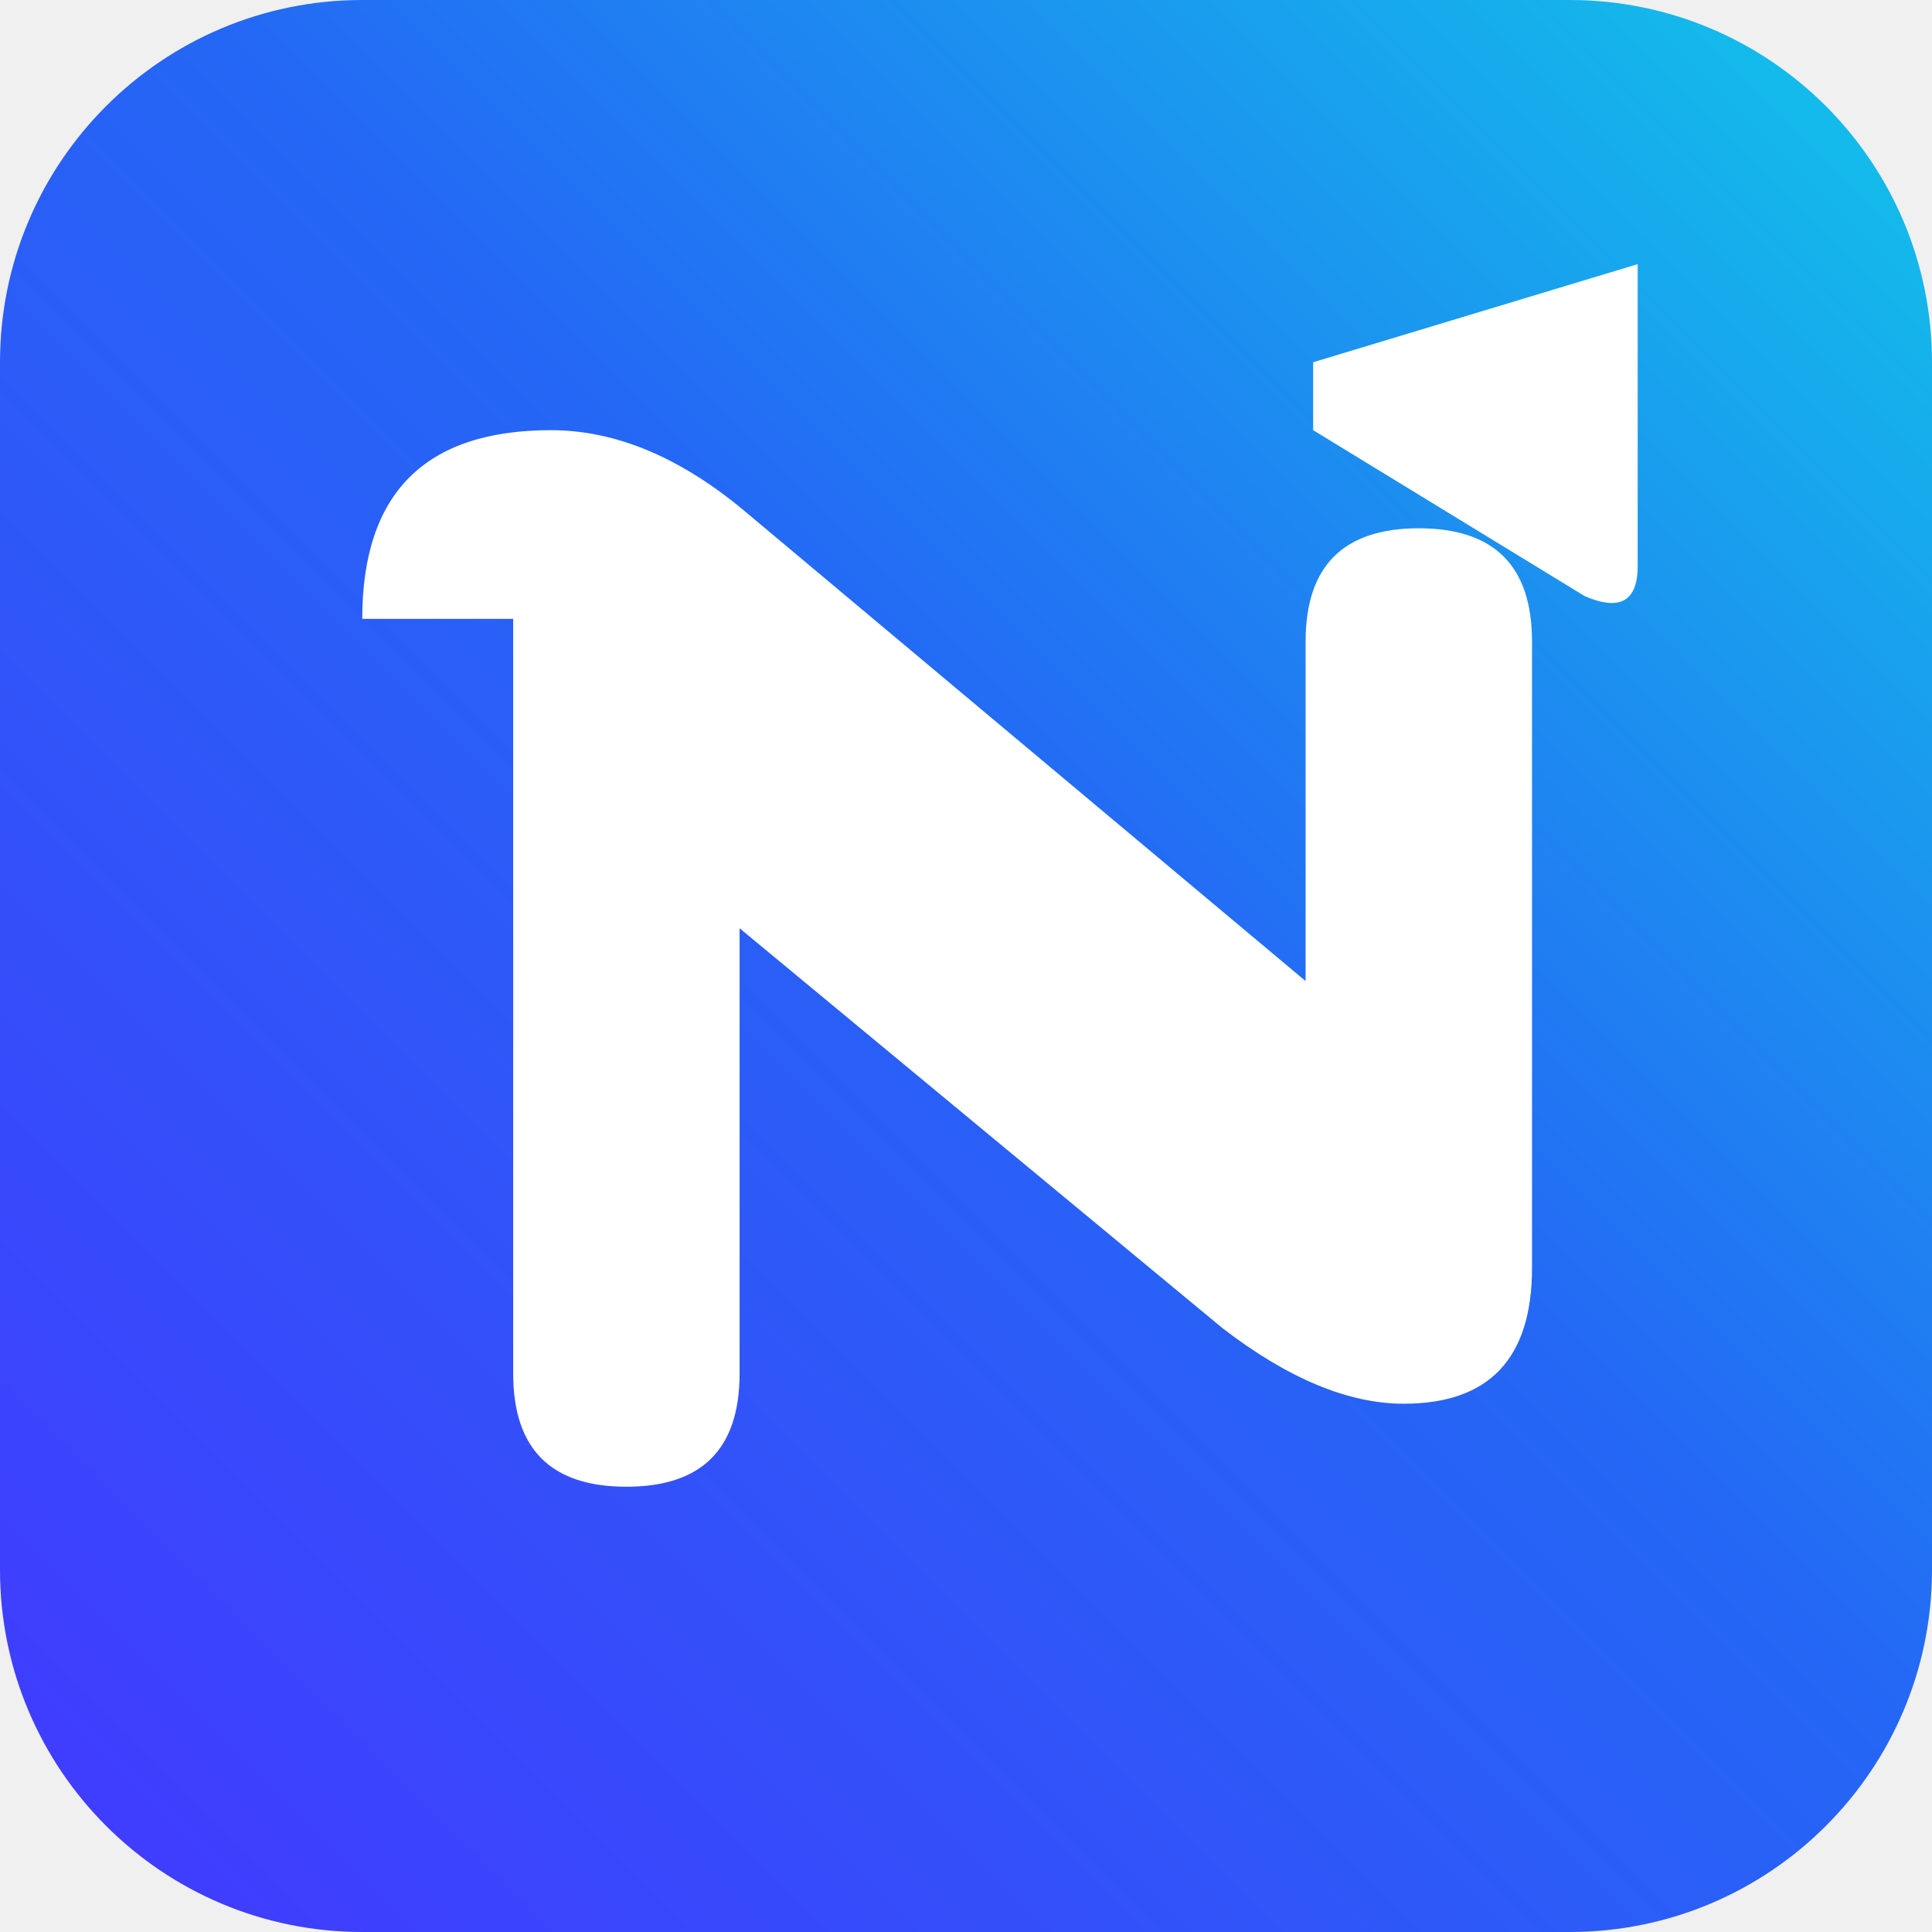
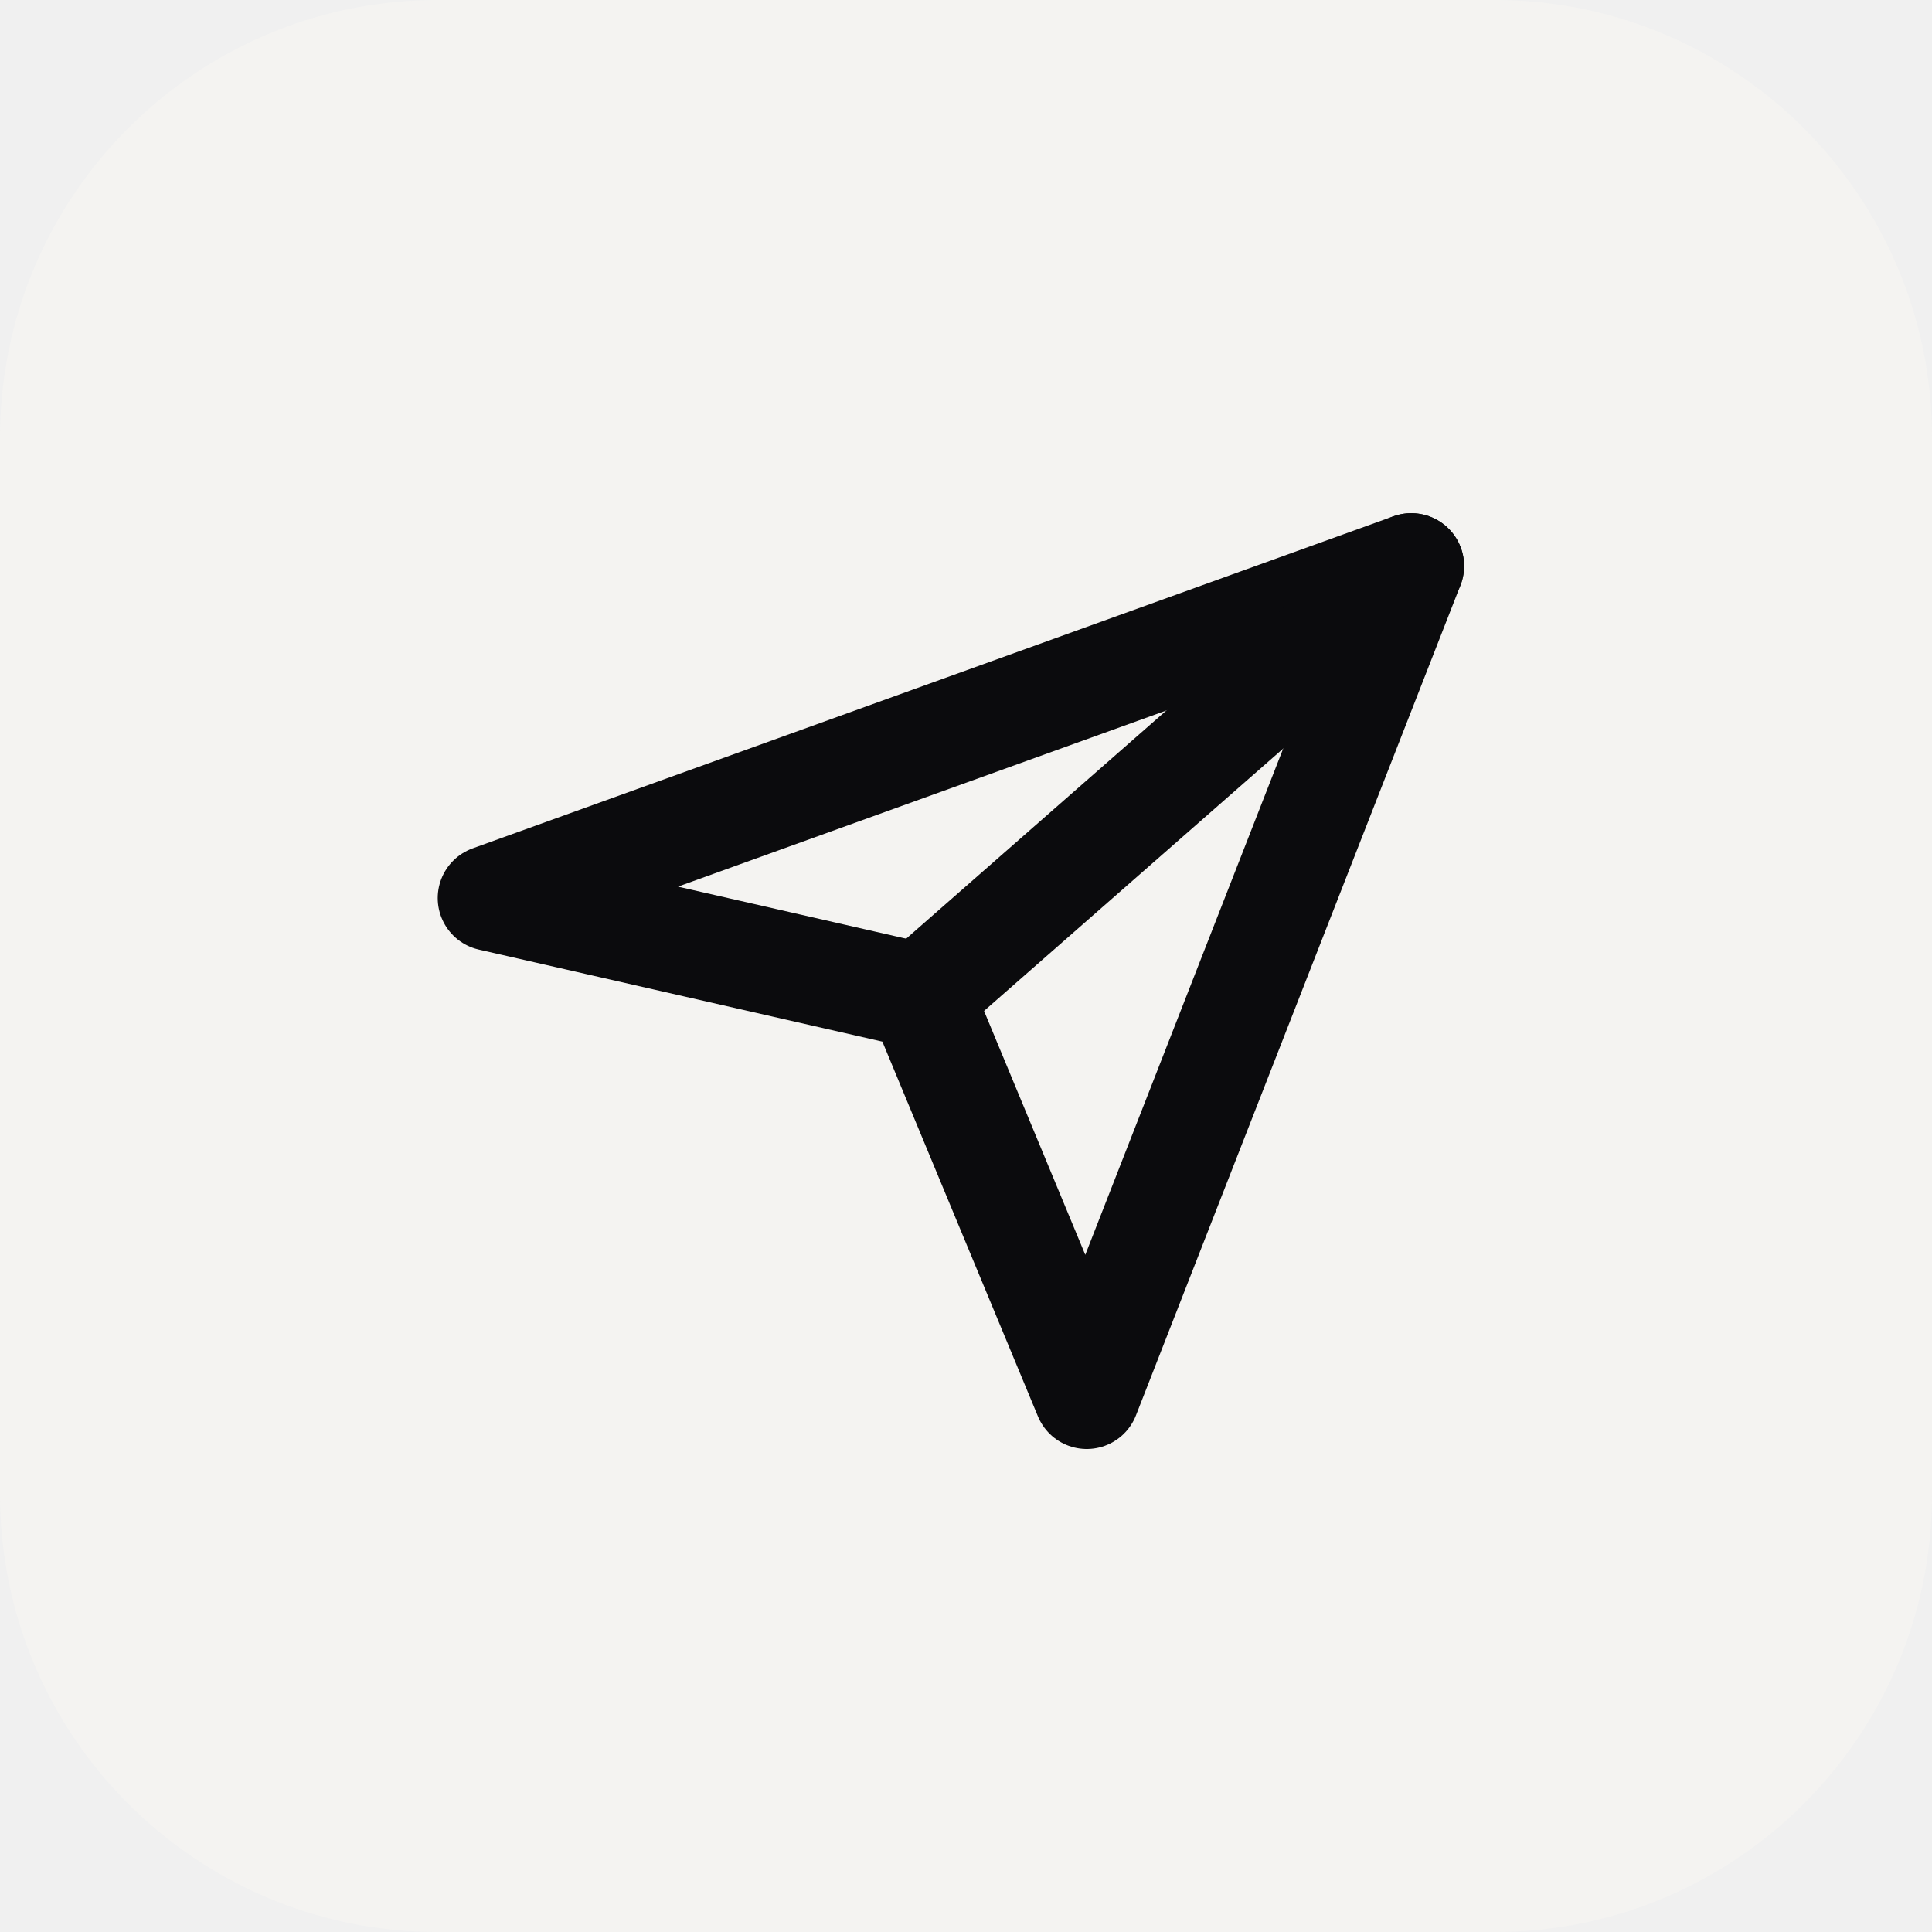
- <svg xmlns="http://www.w3.org/2000/svg" viewBox="0 0 256 256">
-   <defs>
-     <linearGradient id="g" x1="0" y1="1" x2="1" y2="0">
-       <stop stop-color="#4338ff" />
-       <stop offset=".55" stop-color="#2467f5" />
-       <stop offset="1" stop-color="#11c7e9" />
-     </linearGradient>
-   </defs>
-   <rect width="256" height="256" rx="48" fill="url(#g)" />
-   <path fill="#fff" d="M48 82q0-25 25-25 13 0 26 11l74 62V85q0-15 15-15t15 15v83q0 18-17 18-11 0-24-10l-64-53v59q0 15-15 15t-15-15V82Z" />
-   <path fill="#fff" d="m174 48 43-13v40q0 7-7 4l-36-22Z" />
+ <svg xmlns="http://www.w3.org/2000/svg" viewBox="0 0 256 256" role="img" aria-labelledby="title">
+   <rect width="256" height="256" rx="58" fill="#f4f3f1" />
+   <path d="M65 119 187 75 144 185 122 132 65 119Z" fill="none" stroke="#0b0b0d" stroke-width="14" stroke-linecap="round" stroke-linejoin="round" />
+   <path d="M122 132 187 75" fill="none" stroke="#0b0b0d" stroke-width="14" stroke-linecap="round" stroke-linejoin="round" />
</svg>
